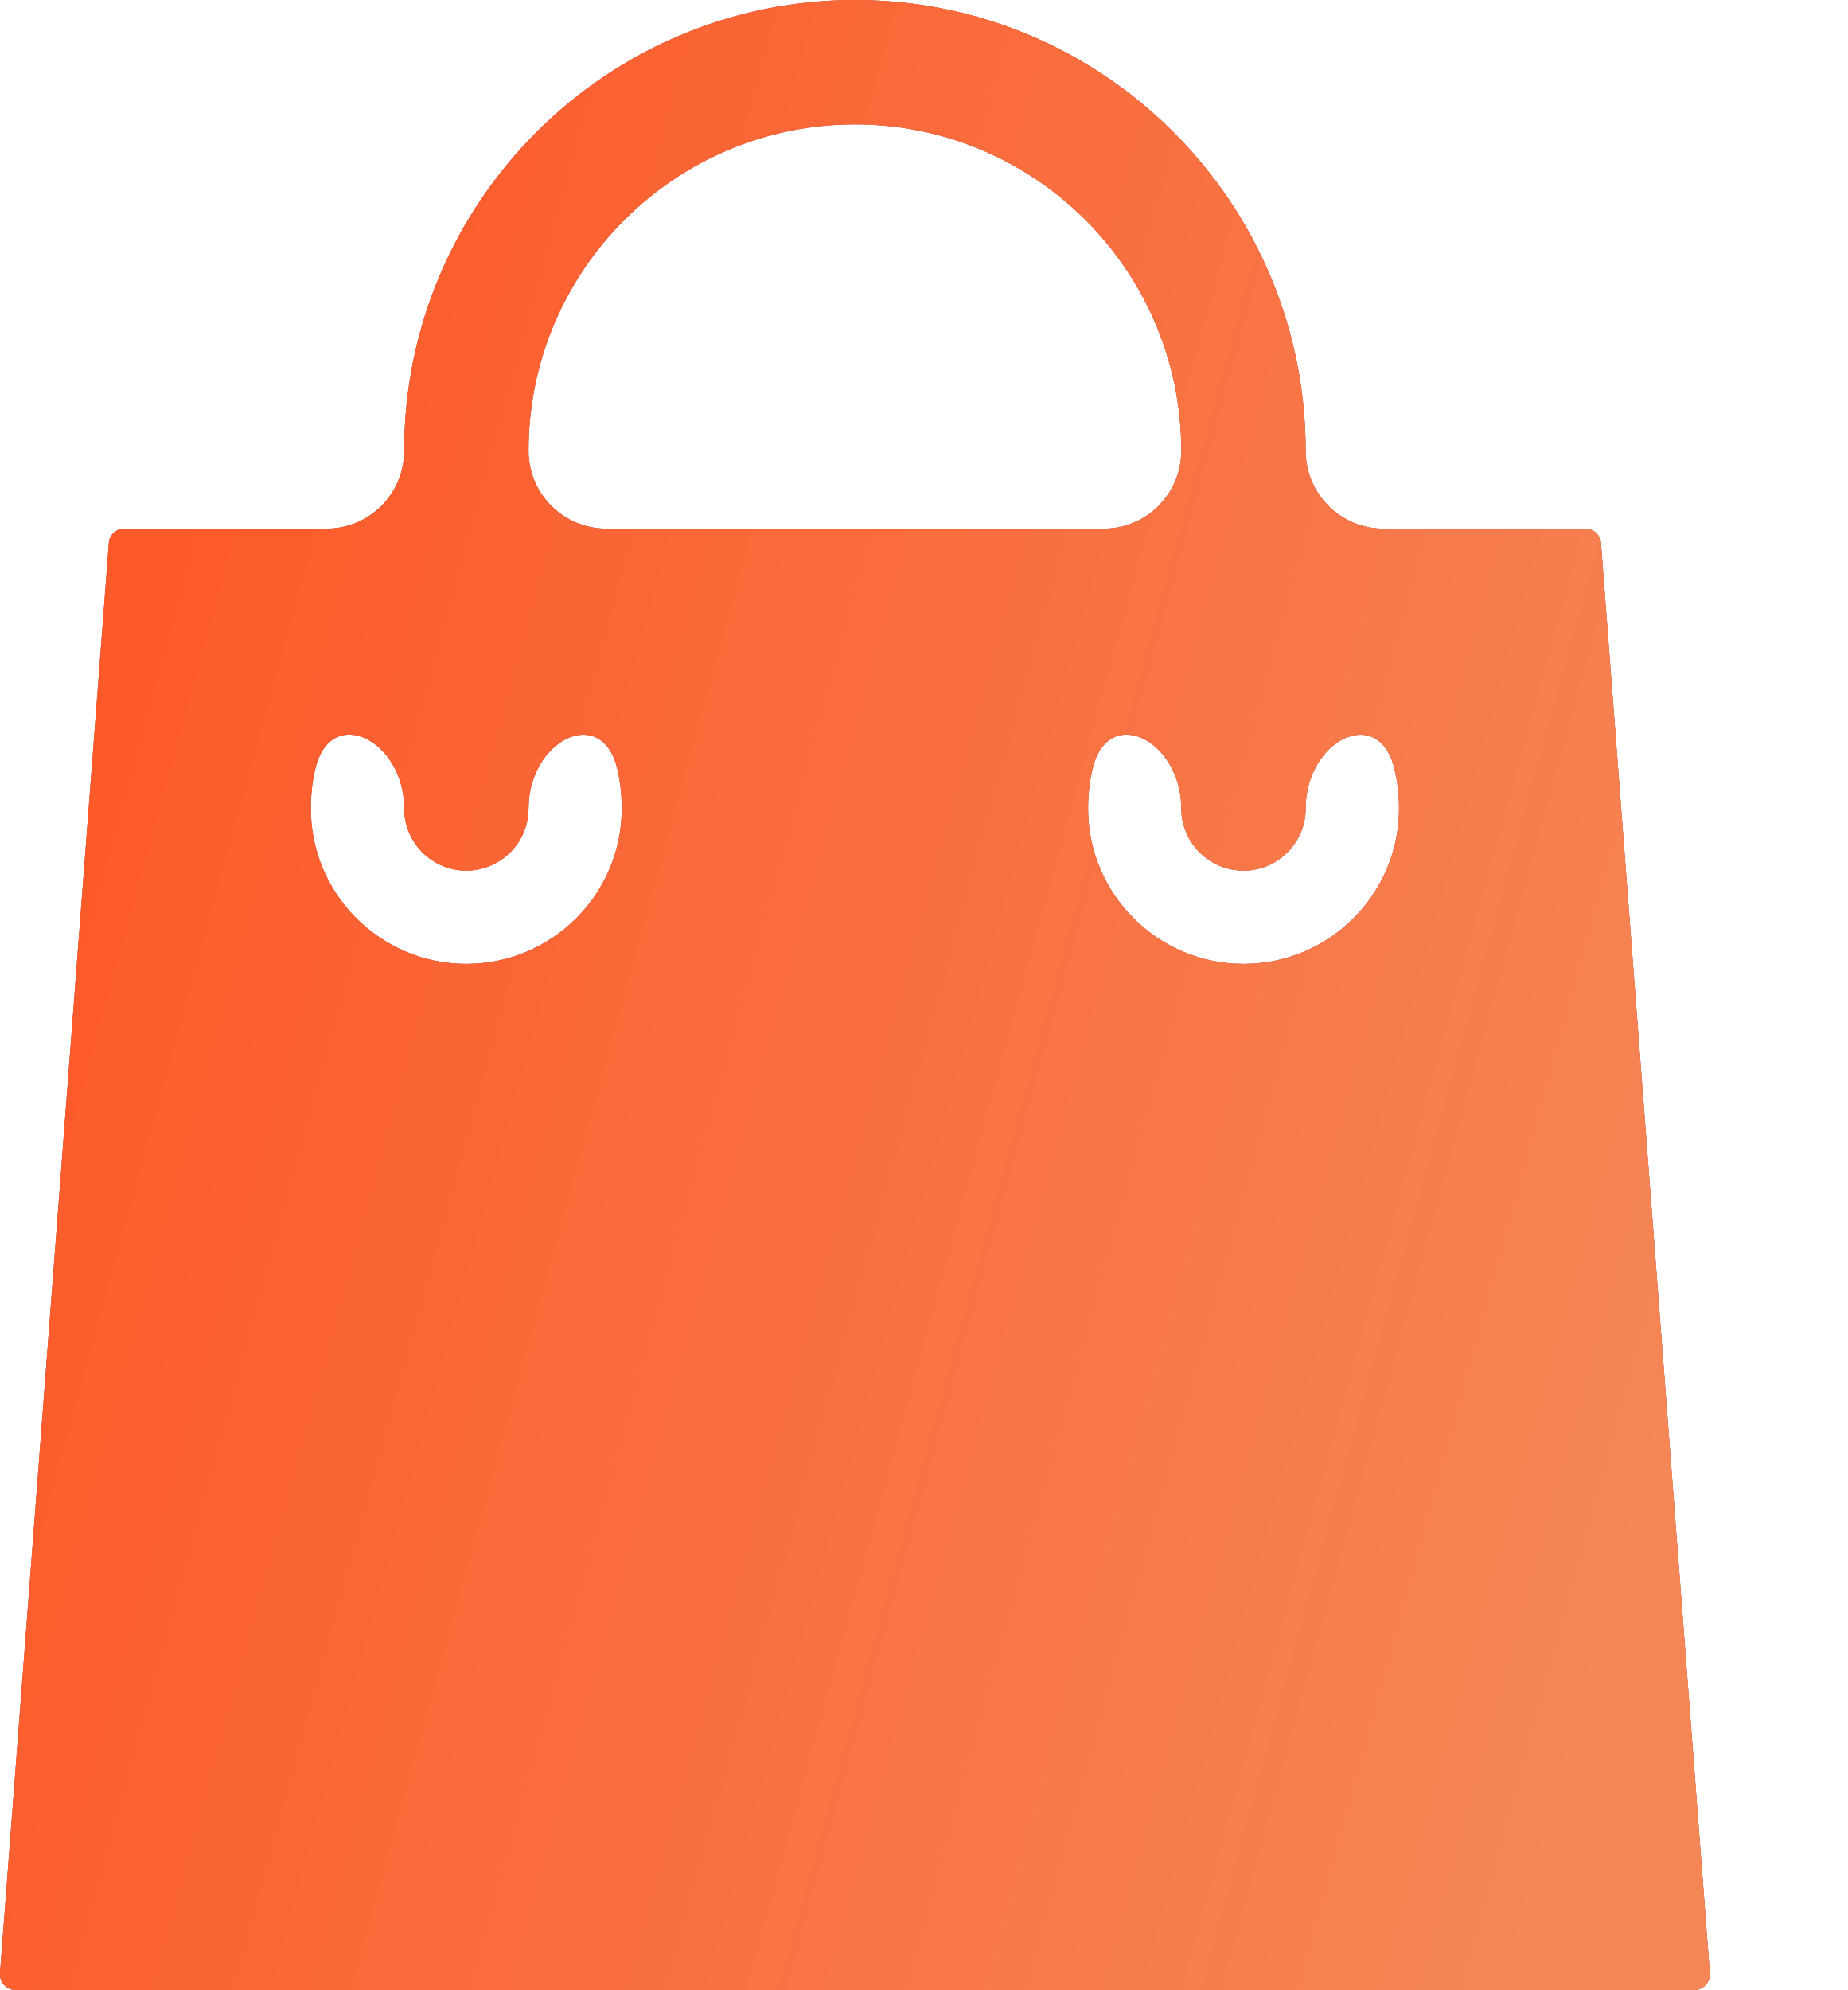
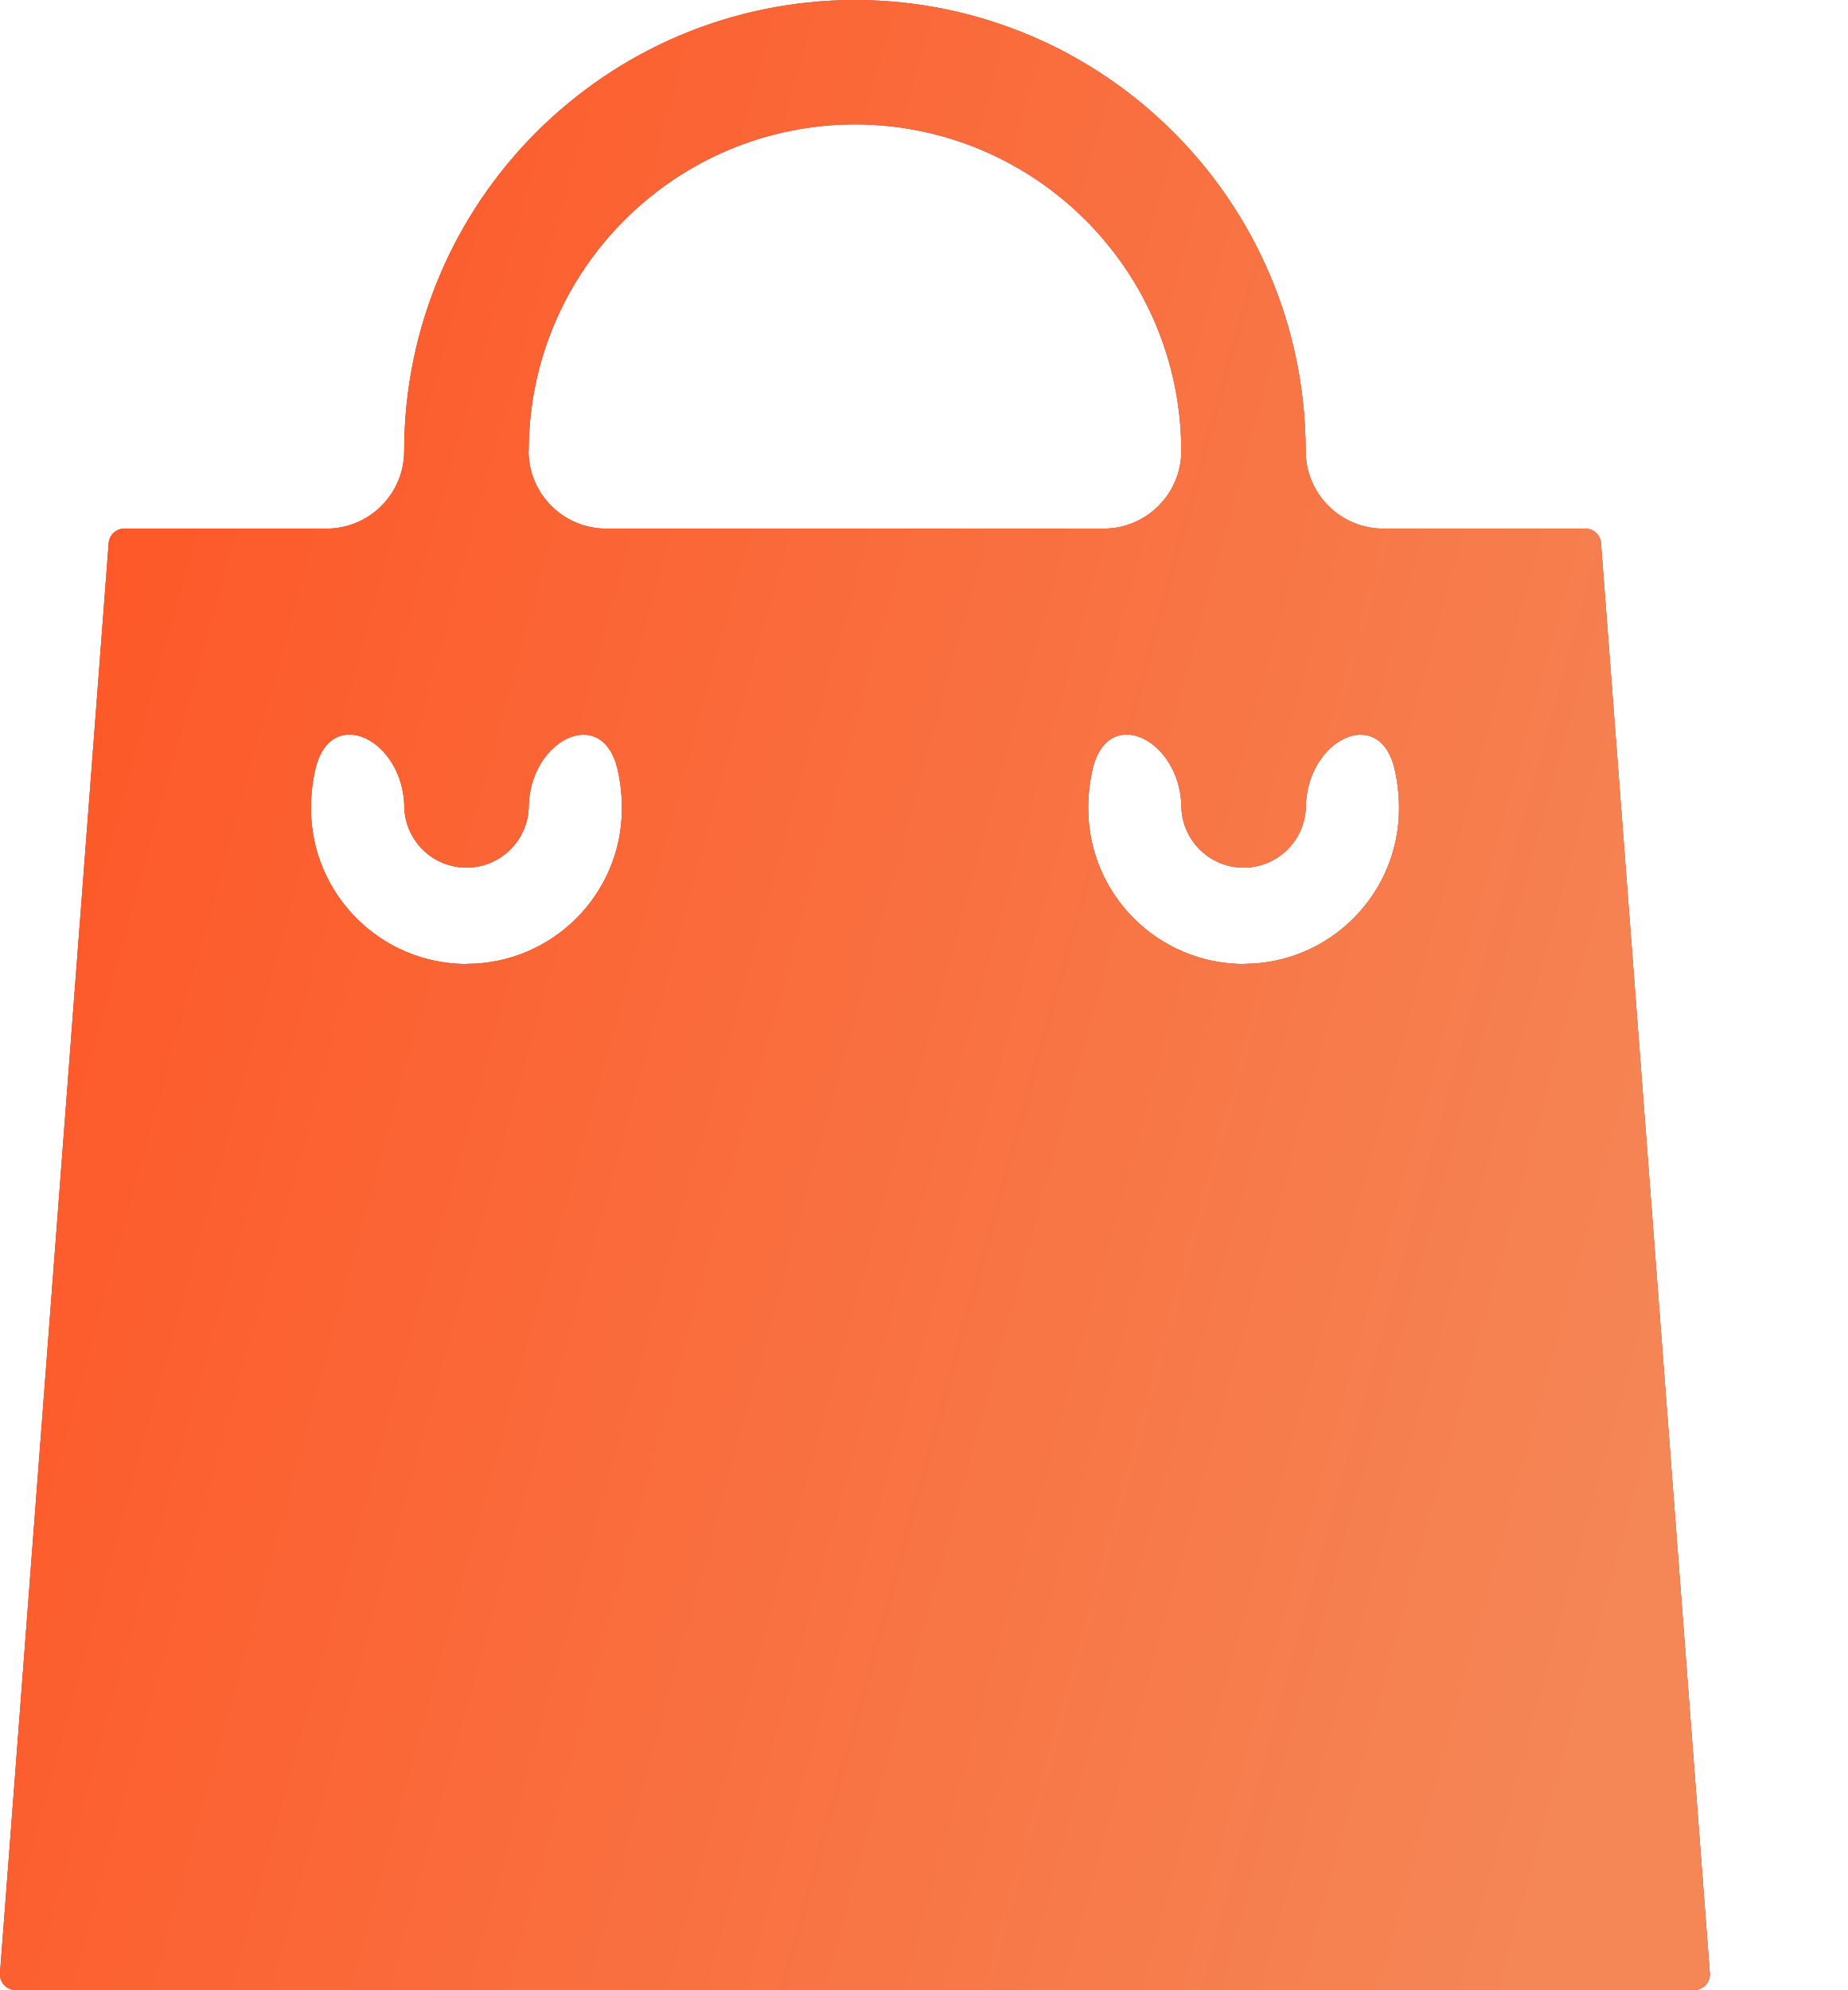
- <svg xmlns="http://www.w3.org/2000/svg" width="13" height="14" viewBox="0 0 13 14" fill="none">
-   <path d="M11.265 3.82C11.261 3.763 11.213 3.719 11.156 3.719H9.734C9.432 3.719 9.187 3.474 9.187 3.172C9.187 1.423 7.765 0 6.016 0C4.267 0 2.844 1.423 2.844 3.172C2.844 3.474 2.599 3.719 2.297 3.719H0.875C0.818 3.719 0.77 3.763 0.766 3.82L0 13.882C-0.002 13.913 0.008 13.943 0.029 13.965C0.05 13.987 0.079 14 0.109 14H11.922C11.952 14 11.981 13.987 12.002 13.965C12.023 13.943 12.033 13.913 12.031 13.882L11.265 3.82ZM3.719 3.172C3.719 1.905 4.749 0.875 6.016 0.875C7.282 0.875 8.312 1.905 8.312 3.172C8.312 3.474 8.068 3.719 7.766 3.719H4.266C3.964 3.719 3.719 3.474 3.719 3.172ZM3.281 6.781C2.678 6.781 2.187 6.291 2.187 5.688C2.187 5.594 2.197 5.503 2.217 5.415C2.325 4.946 2.844 5.206 2.844 5.688C2.844 5.929 3.04 6.125 3.281 6.125C3.522 6.125 3.719 5.929 3.719 5.688C3.719 5.207 4.237 4.947 4.345 5.415C4.365 5.503 4.375 5.595 4.375 5.688C4.375 6.291 3.884 6.781 3.281 6.781ZM8.75 6.781C8.147 6.781 7.656 6.291 7.656 5.688C7.656 5.594 7.666 5.503 7.686 5.415C7.793 4.946 8.312 5.206 8.312 5.688C8.312 5.929 8.509 6.125 8.75 6.125C8.991 6.125 9.187 5.929 9.187 5.688C9.187 5.207 9.706 4.947 9.813 5.415C9.834 5.503 9.844 5.595 9.844 5.688C9.844 6.291 9.353 6.781 8.75 6.781Z" fill="#59AAF1" />
-   <path d="M11.265 3.82C11.261 3.763 11.213 3.719 11.156 3.719H9.734C9.432 3.719 9.187 3.474 9.187 3.172C9.187 1.423 7.765 0 6.016 0C4.267 0 2.844 1.423 2.844 3.172C2.844 3.474 2.599 3.719 2.297 3.719H0.875C0.818 3.719 0.77 3.763 0.766 3.82L0 13.882C-0.002 13.913 0.008 13.943 0.029 13.965C0.05 13.987 0.079 14 0.109 14H11.922C11.952 14 11.981 13.987 12.002 13.965C12.023 13.943 12.033 13.913 12.031 13.882L11.265 3.82ZM3.719 3.172C3.719 1.905 4.749 0.875 6.016 0.875C7.282 0.875 8.312 1.905 8.312 3.172C8.312 3.474 8.068 3.719 7.766 3.719H4.266C3.964 3.719 3.719 3.474 3.719 3.172ZM3.281 6.781C2.678 6.781 2.187 6.291 2.187 5.688C2.187 5.594 2.197 5.503 2.217 5.415C2.325 4.946 2.844 5.206 2.844 5.688C2.844 5.929 3.04 6.125 3.281 6.125C3.522 6.125 3.719 5.929 3.719 5.688C3.719 5.207 4.237 4.947 4.345 5.415C4.365 5.503 4.375 5.595 4.375 5.688C4.375 6.291 3.884 6.781 3.281 6.781ZM8.75 6.781C8.147 6.781 7.656 6.291 7.656 5.688C7.656 5.594 7.666 5.503 7.686 5.415C7.793 4.946 8.312 5.206 8.312 5.688C8.312 5.929 8.509 6.125 8.75 6.125C8.991 6.125 9.187 5.929 9.187 5.688C9.187 5.207 9.706 4.947 9.813 5.415C9.834 5.503 9.844 5.595 9.844 5.688C9.844 6.291 9.353 6.781 8.75 6.781Z" fill="url(#paint0_linear_1_136)" />
-   <path d="M11.265 3.82C11.261 3.763 11.213 3.719 11.156 3.719H9.734C9.432 3.719 9.187 3.474 9.187 3.172C9.187 1.423 7.765 0 6.016 0C4.267 0 2.844 1.423 2.844 3.172C2.844 3.474 2.599 3.719 2.297 3.719H0.875C0.818 3.719 0.77 3.763 0.766 3.82L0 13.882C-0.002 13.913 0.008 13.943 0.029 13.965C0.05 13.987 0.079 14 0.109 14H11.922C11.952 14 11.981 13.987 12.002 13.965C12.023 13.943 12.033 13.913 12.031 13.882L11.265 3.82ZM3.719 3.172C3.719 1.905 4.749 0.875 6.016 0.875C7.282 0.875 8.312 1.905 8.312 3.172C8.312 3.474 8.068 3.719 7.766 3.719H4.266C3.964 3.719 3.719 3.474 3.719 3.172ZM3.281 6.781C2.678 6.781 2.187 6.291 2.187 5.688C2.187 5.594 2.197 5.503 2.217 5.415C2.325 4.946 2.844 5.206 2.844 5.688C2.844 5.929 3.04 6.125 3.281 6.125C3.522 6.125 3.719 5.929 3.719 5.688C3.719 5.207 4.237 4.947 4.345 5.415C4.365 5.503 4.375 5.595 4.375 5.688C4.375 6.291 3.884 6.781 3.281 6.781ZM8.75 6.781C8.147 6.781 7.656 6.291 7.656 5.688C7.656 5.594 7.666 5.503 7.686 5.415C7.793 4.946 8.312 5.206 8.312 5.688C8.312 5.929 8.509 6.125 8.75 6.125C8.991 6.125 9.187 5.929 9.187 5.688C9.187 5.207 9.706 4.947 9.813 5.415C9.834 5.503 9.844 5.595 9.844 5.688C9.844 6.291 9.353 6.781 8.75 6.781Z" fill="url(#paint1_linear_1_136)" />
+ <svg xmlns="http://www.w3.org/2000/svg" width="13" height="14" fill="none">
+   <path d="M11.265 3.82a.11.11 0 00-.109-.101H9.734a.547.547 0 01-.547-.547A3.175 3.175 0 006.016 0a3.175 3.175 0 00-3.172 3.172.547.547 0 01-.547.547H.875a.11.11 0 00-.11.1L0 13.883A.11.11 0 00.11 14h11.812a.11.11 0 00.109-.118L11.265 3.82zM3.72 3.172A2.3 2.3 0 016.016.875a2.3 2.3 0 012.296 2.297.547.547 0 01-.546.547h-3.5a.547.547 0 01-.547-.547zm-.438 3.61a1.096 1.096 0 01-1.094-1.095c0-.093.01-.184.03-.272.108-.47.627-.209.627.272a.438.438 0 00.875 0c0-.48.518-.74.626-.272.02.088.03.18.03.272 0 .604-.49 1.094-1.094 1.094zm5.469 0a1.096 1.096 0 01-1.094-1.095c0-.093.01-.184.03-.272.107-.47.626-.209.626.272a.438.438 0 00.875 0c0-.48.519-.74.626-.272.02.088.03.18.03.272 0 .604-.49 1.094-1.093 1.094z" fill="#59AAF1" />
+   <path d="M11.265 3.82a.11.11 0 00-.109-.101H9.734a.547.547 0 01-.547-.547A3.175 3.175 0 006.016 0a3.175 3.175 0 00-3.172 3.172.547.547 0 01-.547.547H.875a.11.11 0 00-.11.1L0 13.883A.11.11 0 00.11 14h11.812a.11.11 0 00.109-.118L11.265 3.82zM3.72 3.172A2.3 2.3 0 016.016.875a2.3 2.3 0 012.296 2.297.547.547 0 01-.546.547h-3.5a.547.547 0 01-.547-.547zm-.438 3.61a1.096 1.096 0 01-1.094-1.095c0-.093.01-.184.03-.272.108-.47.627-.209.627.272a.438.438 0 00.875 0c0-.48.518-.74.626-.272.02.088.03.18.03.272 0 .604-.49 1.094-1.094 1.094zm5.469 0a1.096 1.096 0 01-1.094-1.095c0-.093.01-.184.03-.272.107-.47.626-.209.626.272a.438.438 0 00.875 0c0-.48.519-.74.626-.272.02.088.03.18.03.272 0 .604-.49 1.094-1.093 1.094z" fill="url(#paint0_linear_1_136)" />
+   <path d="M11.265 3.82a.11.11 0 00-.109-.101H9.734a.547.547 0 01-.547-.547A3.175 3.175 0 006.016 0a3.175 3.175 0 00-3.172 3.172.547.547 0 01-.547.547H.875a.11.11 0 00-.11.1L0 13.883A.11.11 0 00.11 14h11.812a.11.11 0 00.109-.118L11.265 3.82zM3.72 3.172A2.3 2.3 0 016.016.875a2.3 2.3 0 012.296 2.297.547.547 0 01-.546.547h-3.5a.547.547 0 01-.547-.547zm-.438 3.61a1.096 1.096 0 01-1.094-1.095c0-.093.01-.184.03-.272.108-.47.627-.209.627.272a.438.438 0 00.875 0c0-.48.518-.74.626-.272.02.088.03.18.03.272 0 .604-.49 1.094-1.094 1.094zm5.469 0a1.096 1.096 0 01-1.094-1.095c0-.093.01-.184.03-.272.107-.47.626-.209.626.272a.438.438 0 00.875 0c0-.48.519-.74.626-.272.02.088.03.18.03.272 0 .604-.49 1.094-1.093 1.094z" fill="url(#paint1_linear_1_136)" />
  <defs>
    <linearGradient id="paint0_linear_1_136" x1="6.016" y1="0" x2="6.016" y2="14" gradientUnits="userSpaceOnUse">
      <stop stop-color="#FE5626" />
      <stop offset="1" stop-color="#F23F0E" />
    </linearGradient>
    <linearGradient id="paint1_linear_1_136" x1="6.223" y1="30.206" x2="-6.209" y2="26.787" gradientUnits="userSpaceOnUse">
      <stop stop-color="#F58656" />
      <stop offset="1" stop-color="#FE5626" />
    </linearGradient>
  </defs>
</svg>
